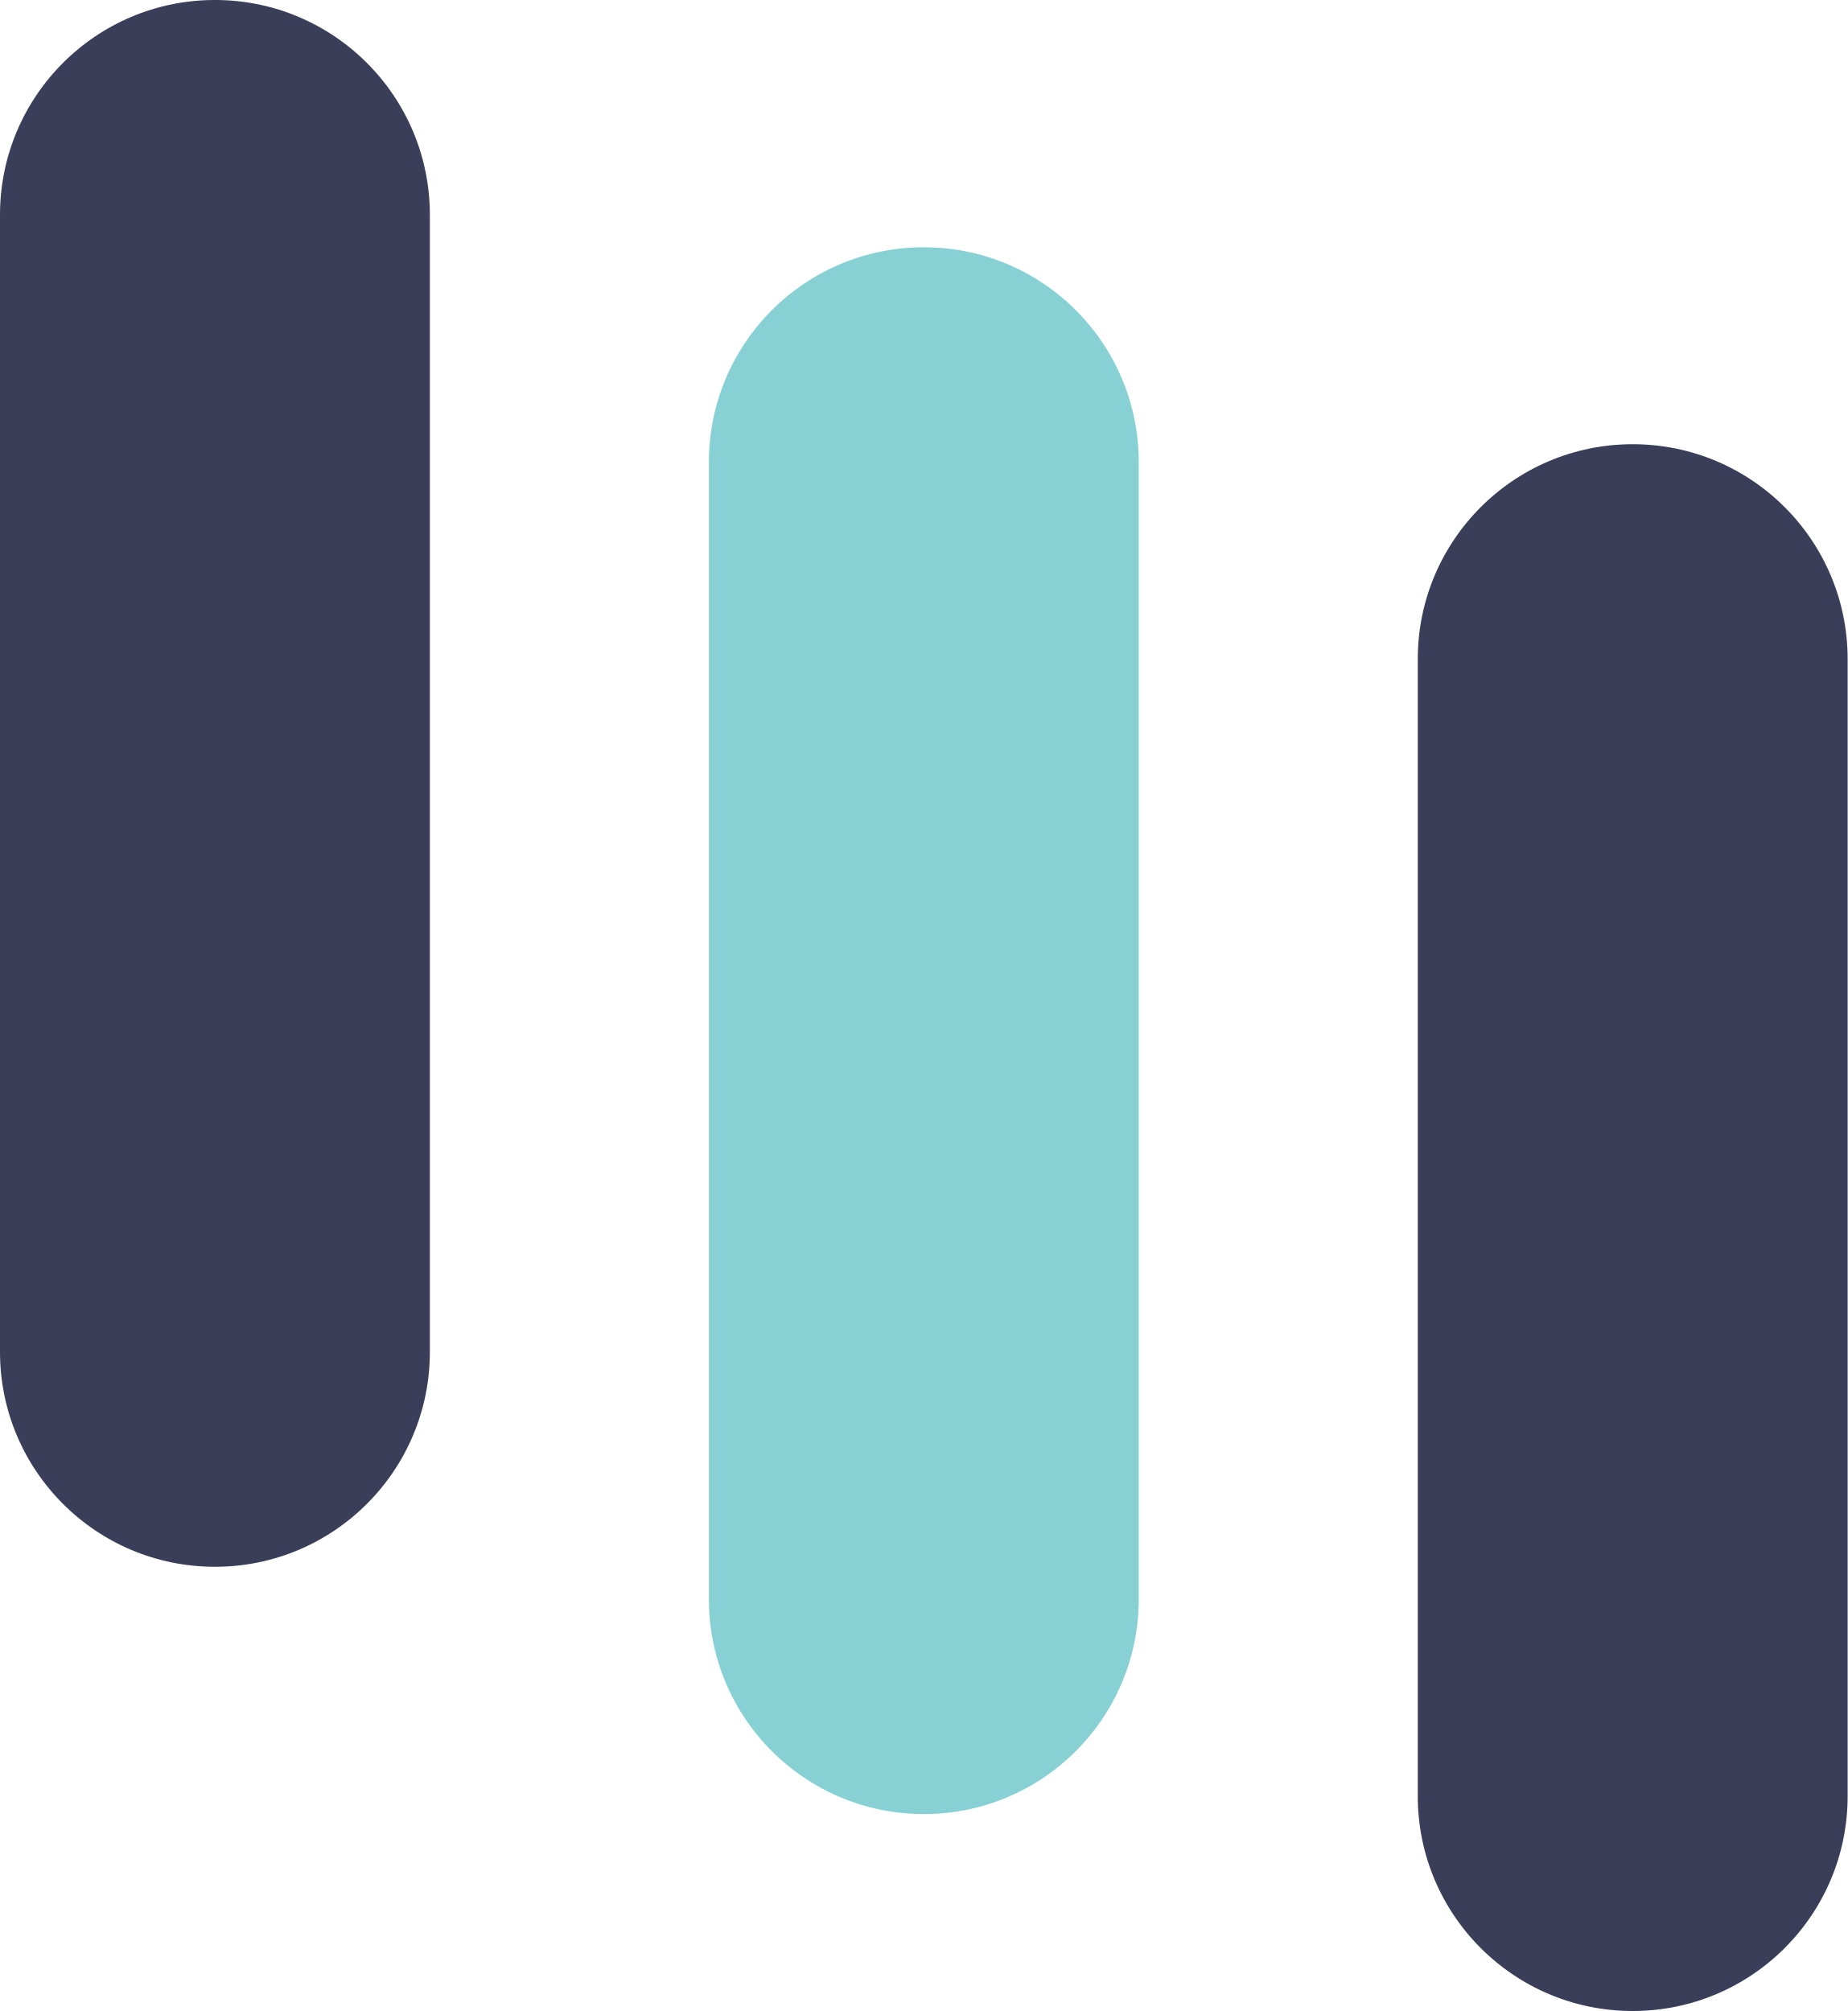
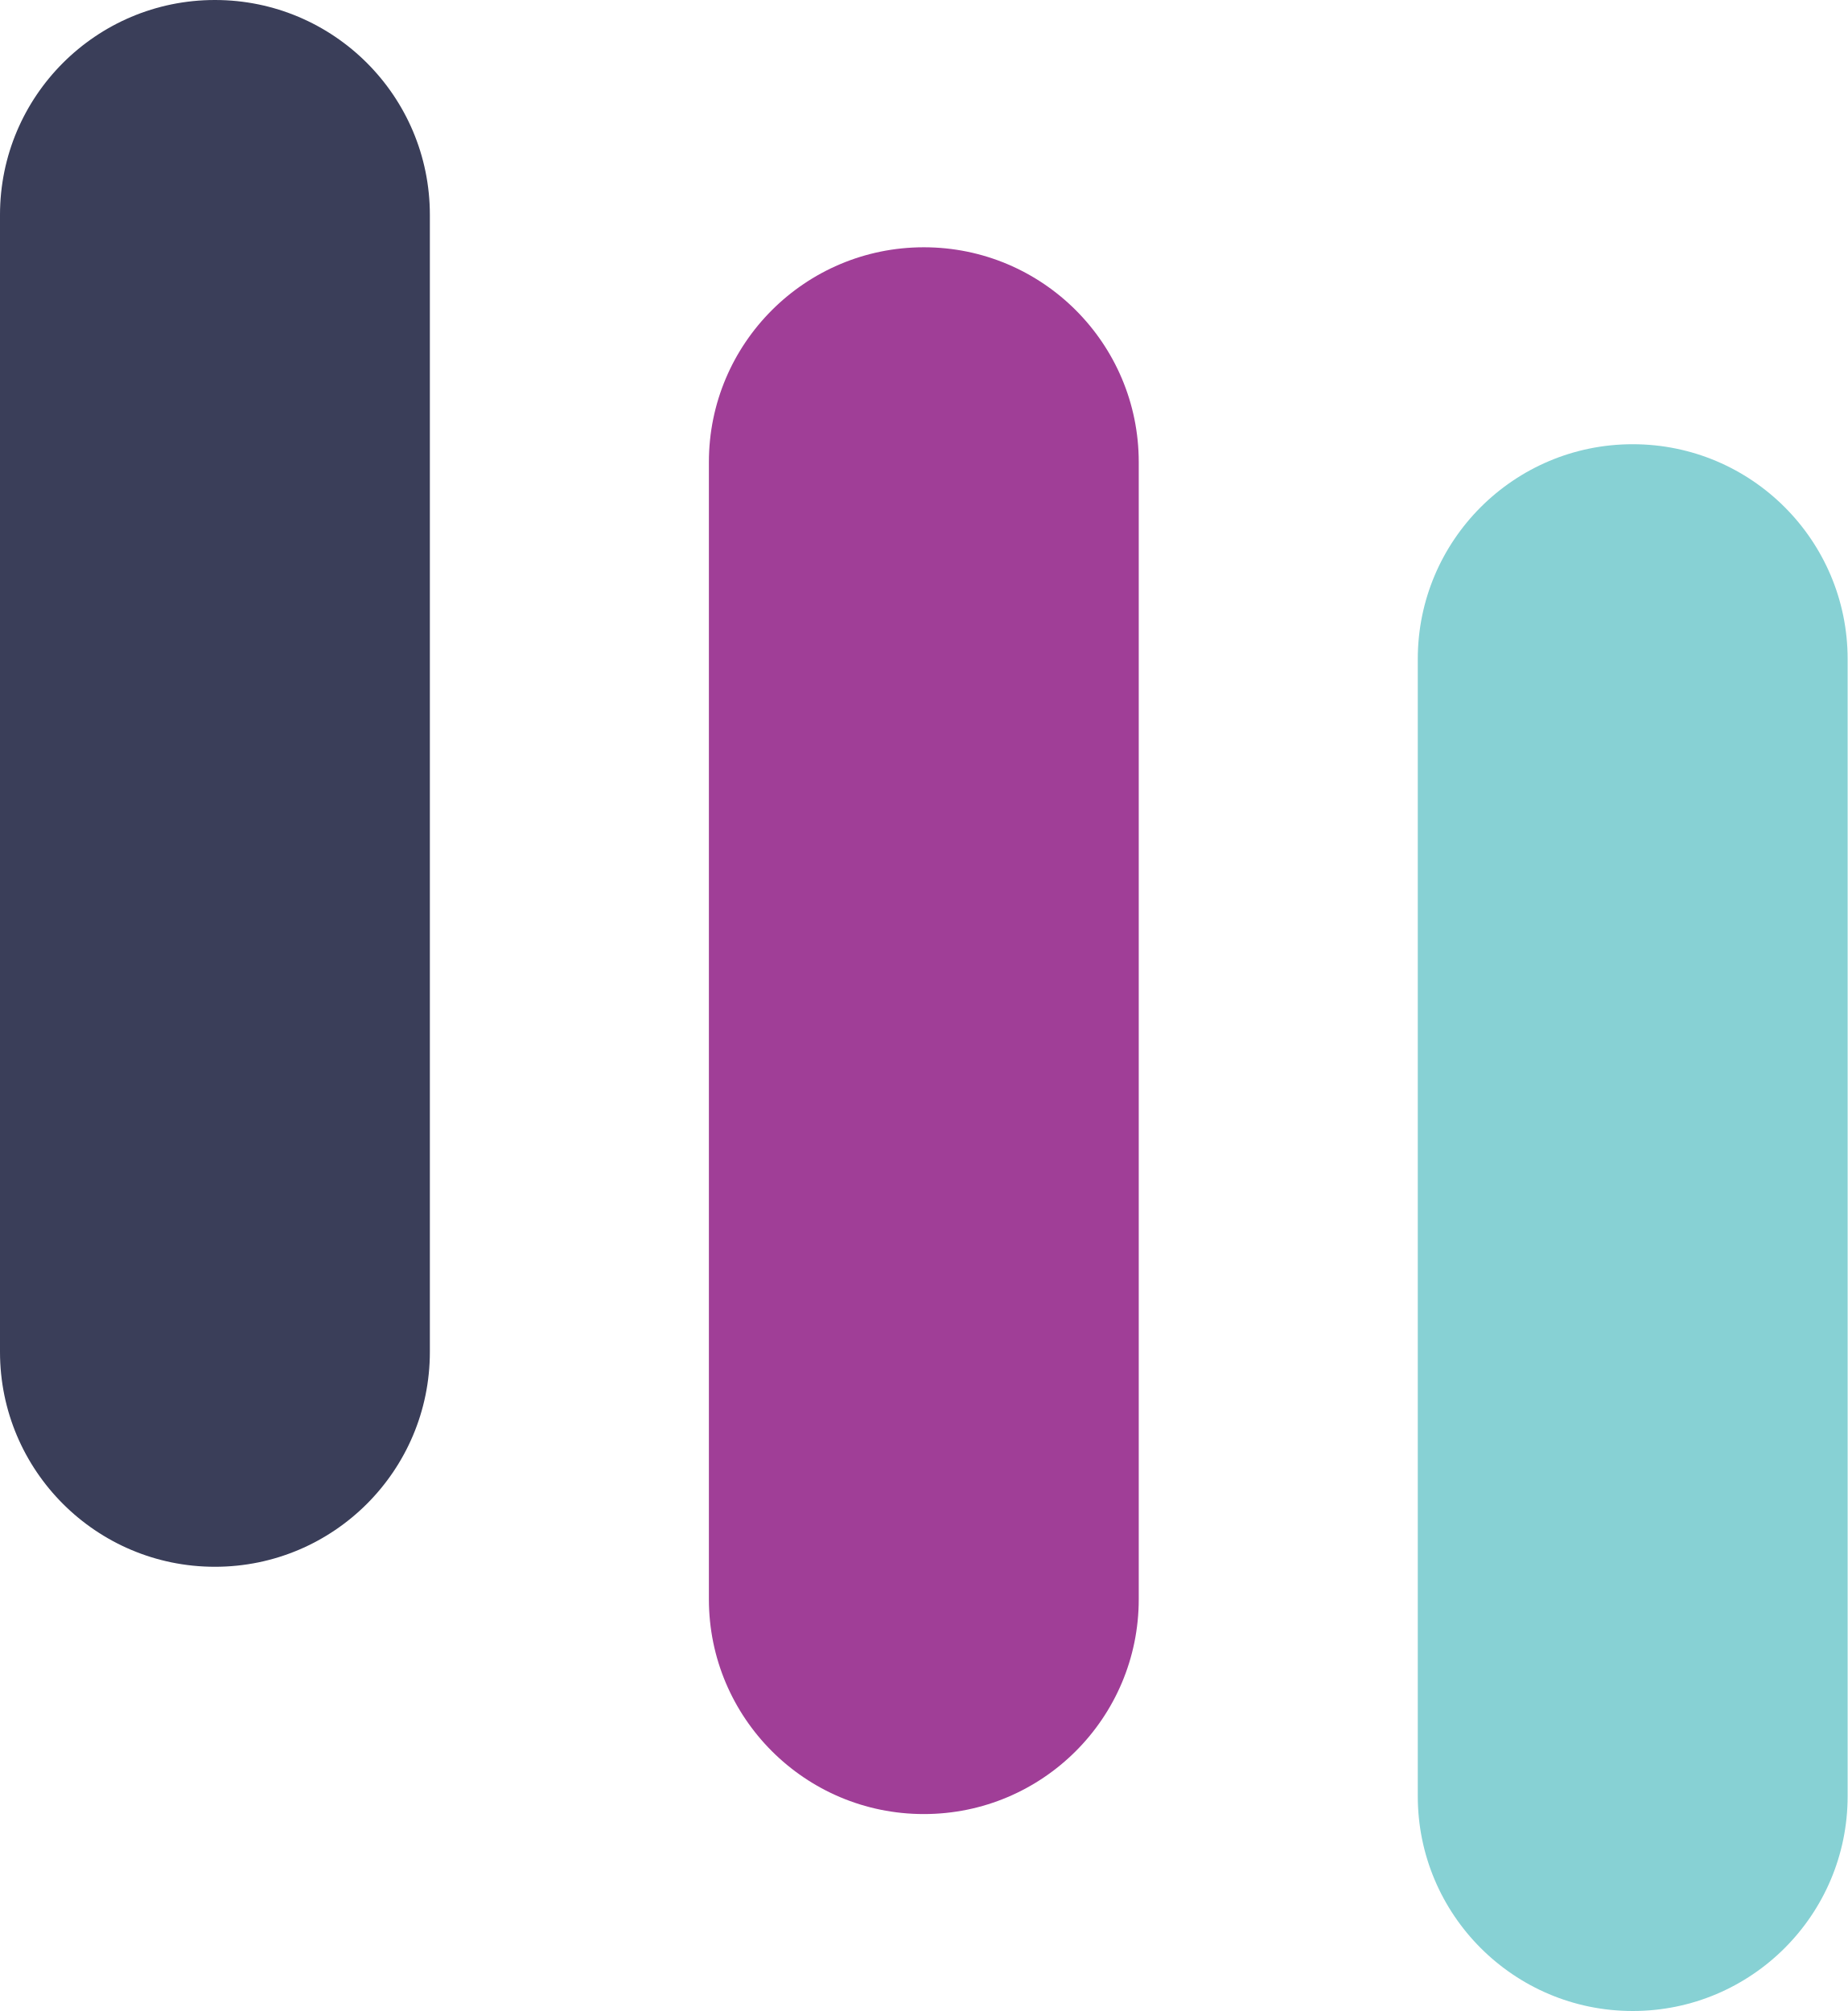
<svg xmlns="http://www.w3.org/2000/svg" id="Layer_2" viewBox="0 0 478.95 521.38">
  <defs>
-     <style>.cls-1{fill:#87d1d4;}.cls-2{fill:#3a3e59;}</style>
+     <style>.cls-1{fill:#a03e97;}.cls-2{fill:#87d1d4;}.cls-3{fill:#3a3e59;}</style>
  </defs>
  <g id="Layer_1-2">
-     <rect class="cls-2" x="0" y="0" width="111.43" height="406.21" rx="55.71" ry="55.71" />
+     <rect class="cls-3" x="0" y="0" width="111.43" height="406.21" rx="55.71" ry="55.71" />
    <rect class="cls-2" x="367.52" y="115.17" width="111.43" height="406.21" rx="55.71" ry="55.71" />
    <rect class="cls-1" x="183.76" y="64.11" width="111.43" height="406.21" rx="55.71" ry="55.71" />
  </g>
</svg>
